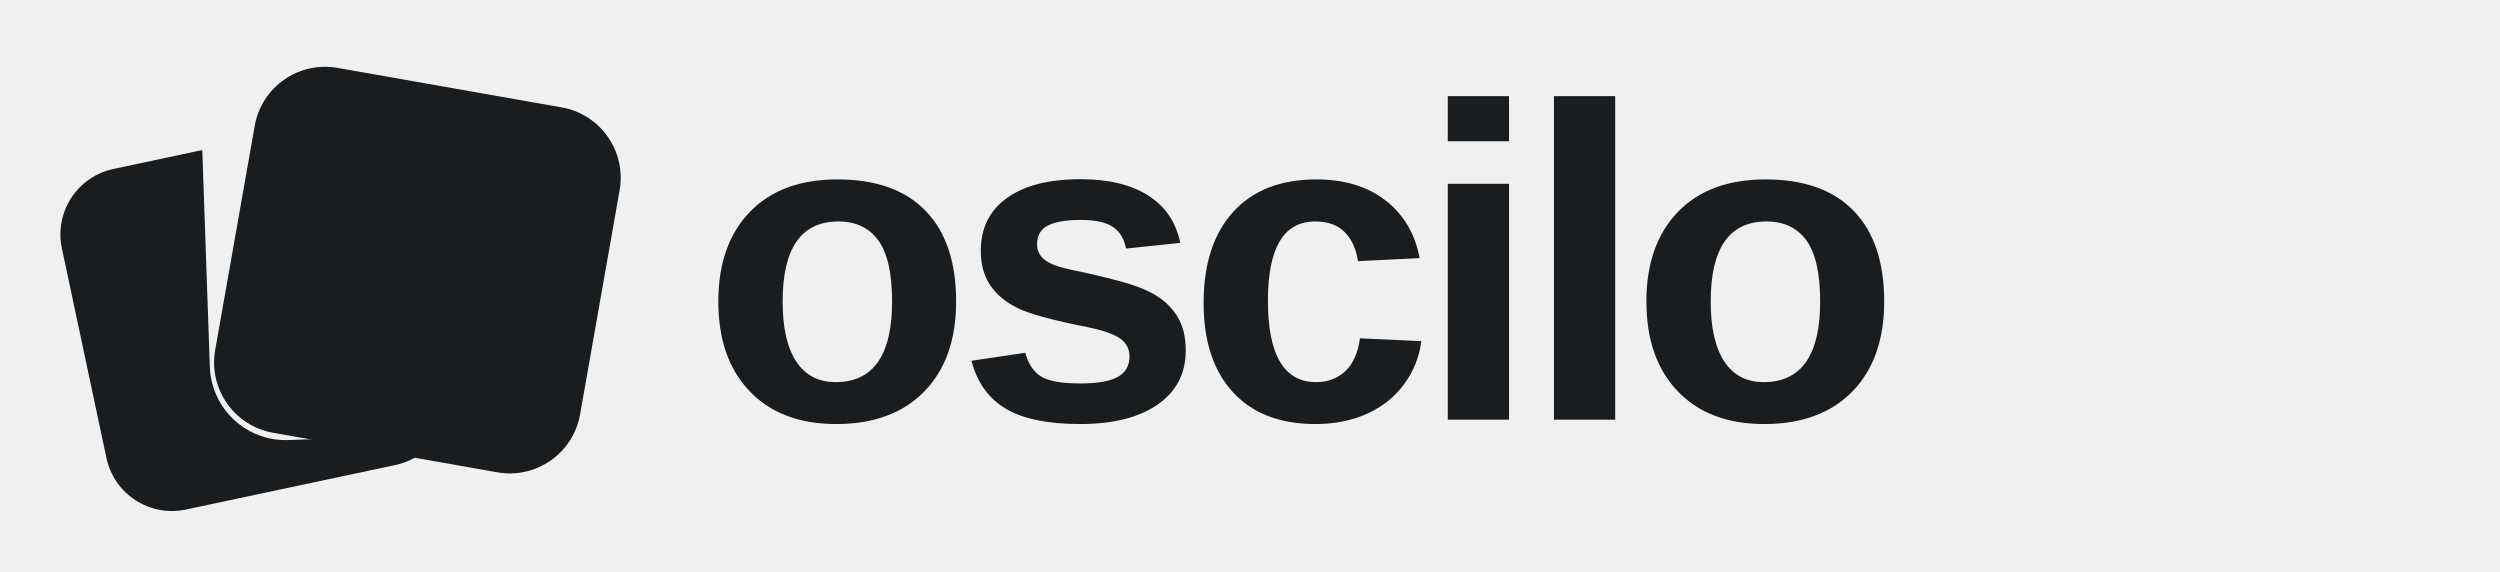
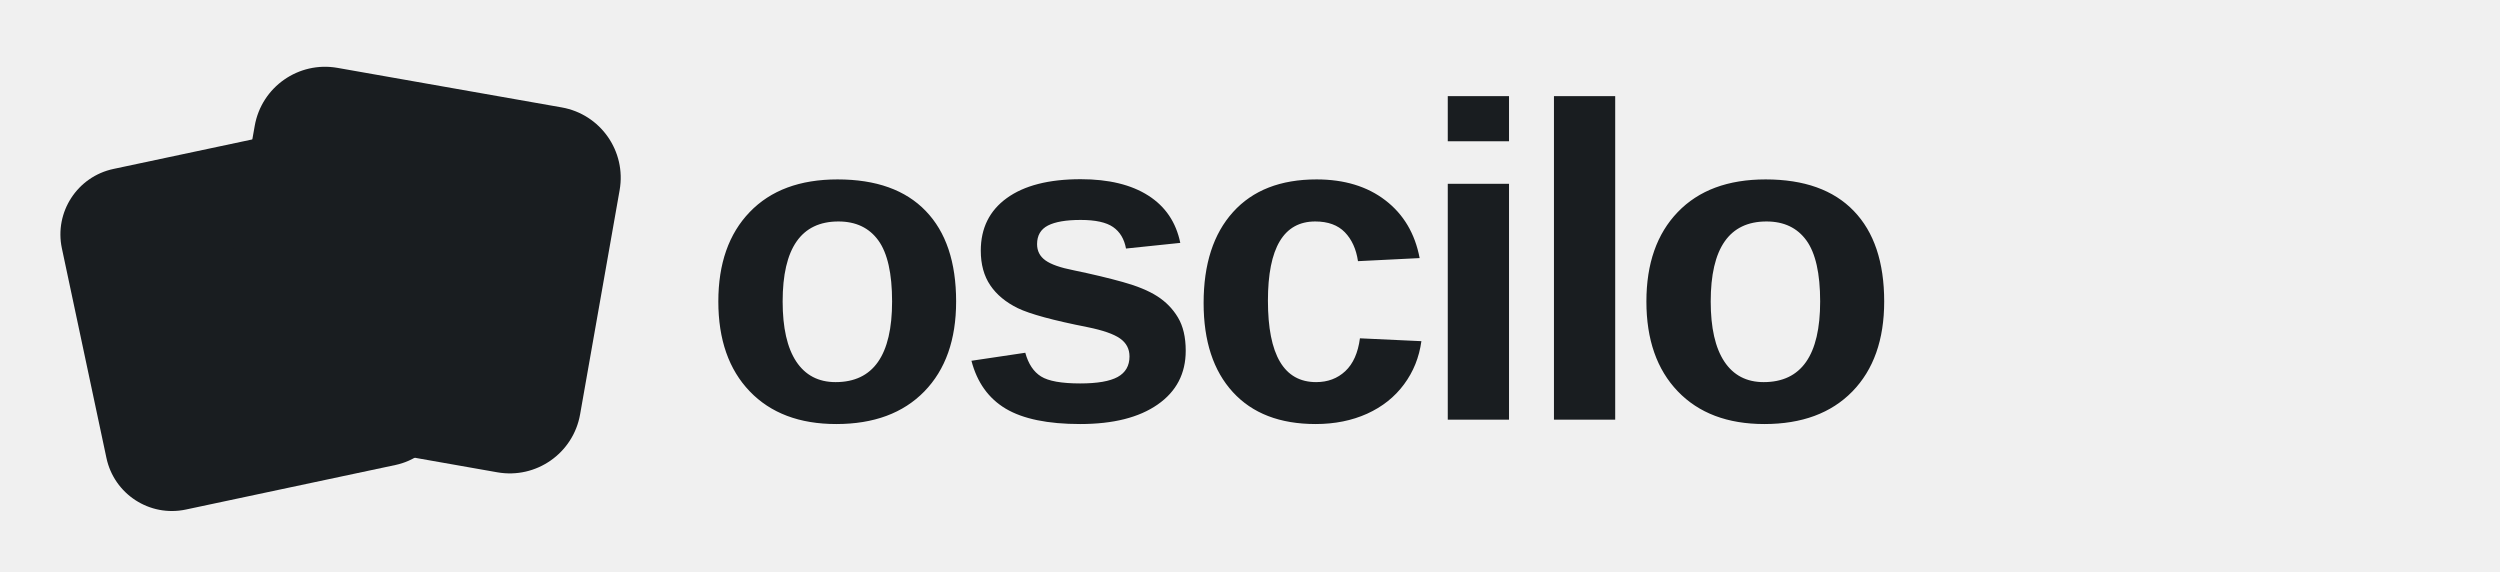
<svg xmlns="http://www.w3.org/2000/svg" viewBox="0 0 560 128" role="img" aria-label="Oscilo">
-   <defs>
-     <mask id="back">
-       <rect width="160" height="140" fill="white" />
-       <rect x="49" y="16" width="89" height="89" rx="17" transform="rotate(10 93.5 60.5)" fill="black" />
-     </mask>
-   </defs>
-   <rect x="18" y="32" width="78" height="78" rx="15" transform="rotate(-12 57 71)" fill="#191d20" mask="url(#back)" />
+   <rect x="18" y="32" width="78" height="78" rx="15" transform="rotate(-12 57 71)" fill="#191d20" />
  <rect x="52" y="19" width="83" height="83" rx="16" transform="rotate(10 93.5 60.5)" fill="#191d20" />
  <text x="157" y="94" font-family="Arial,Helvetica,sans-serif" font-size="100" font-weight="700" letter-spacing="-4" fill="#191d20">oscilo</text>
</svg>
